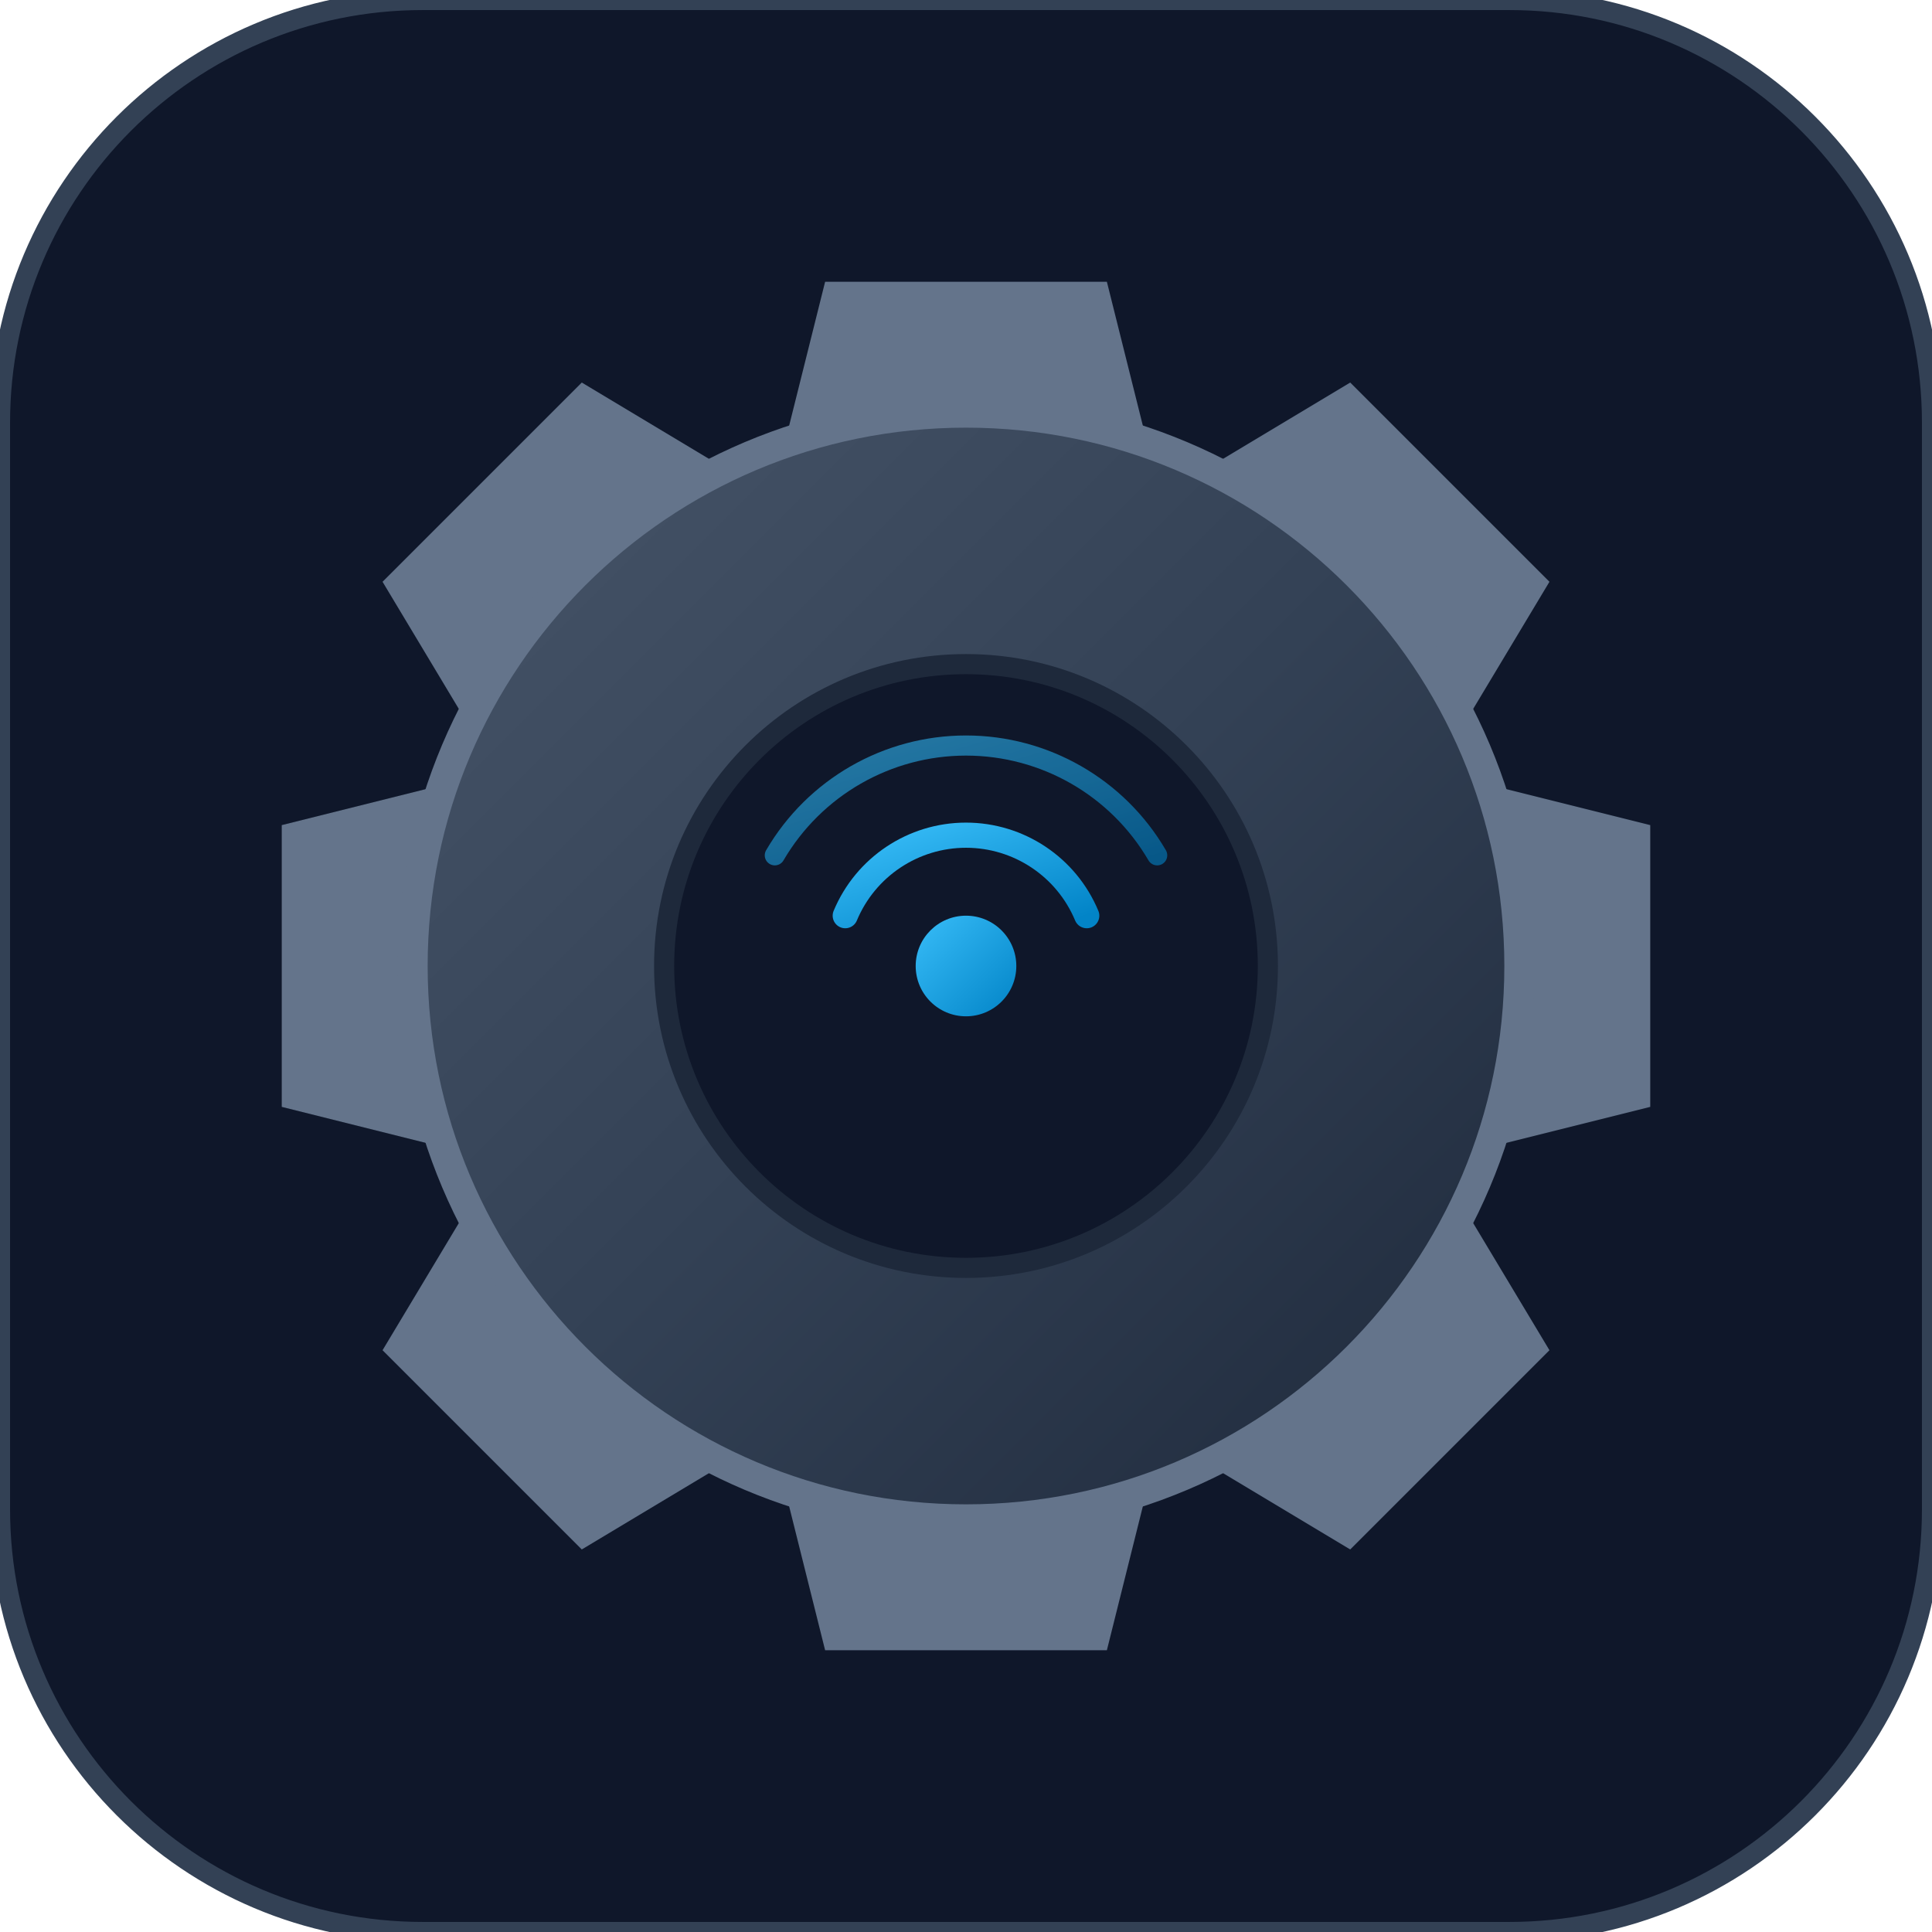
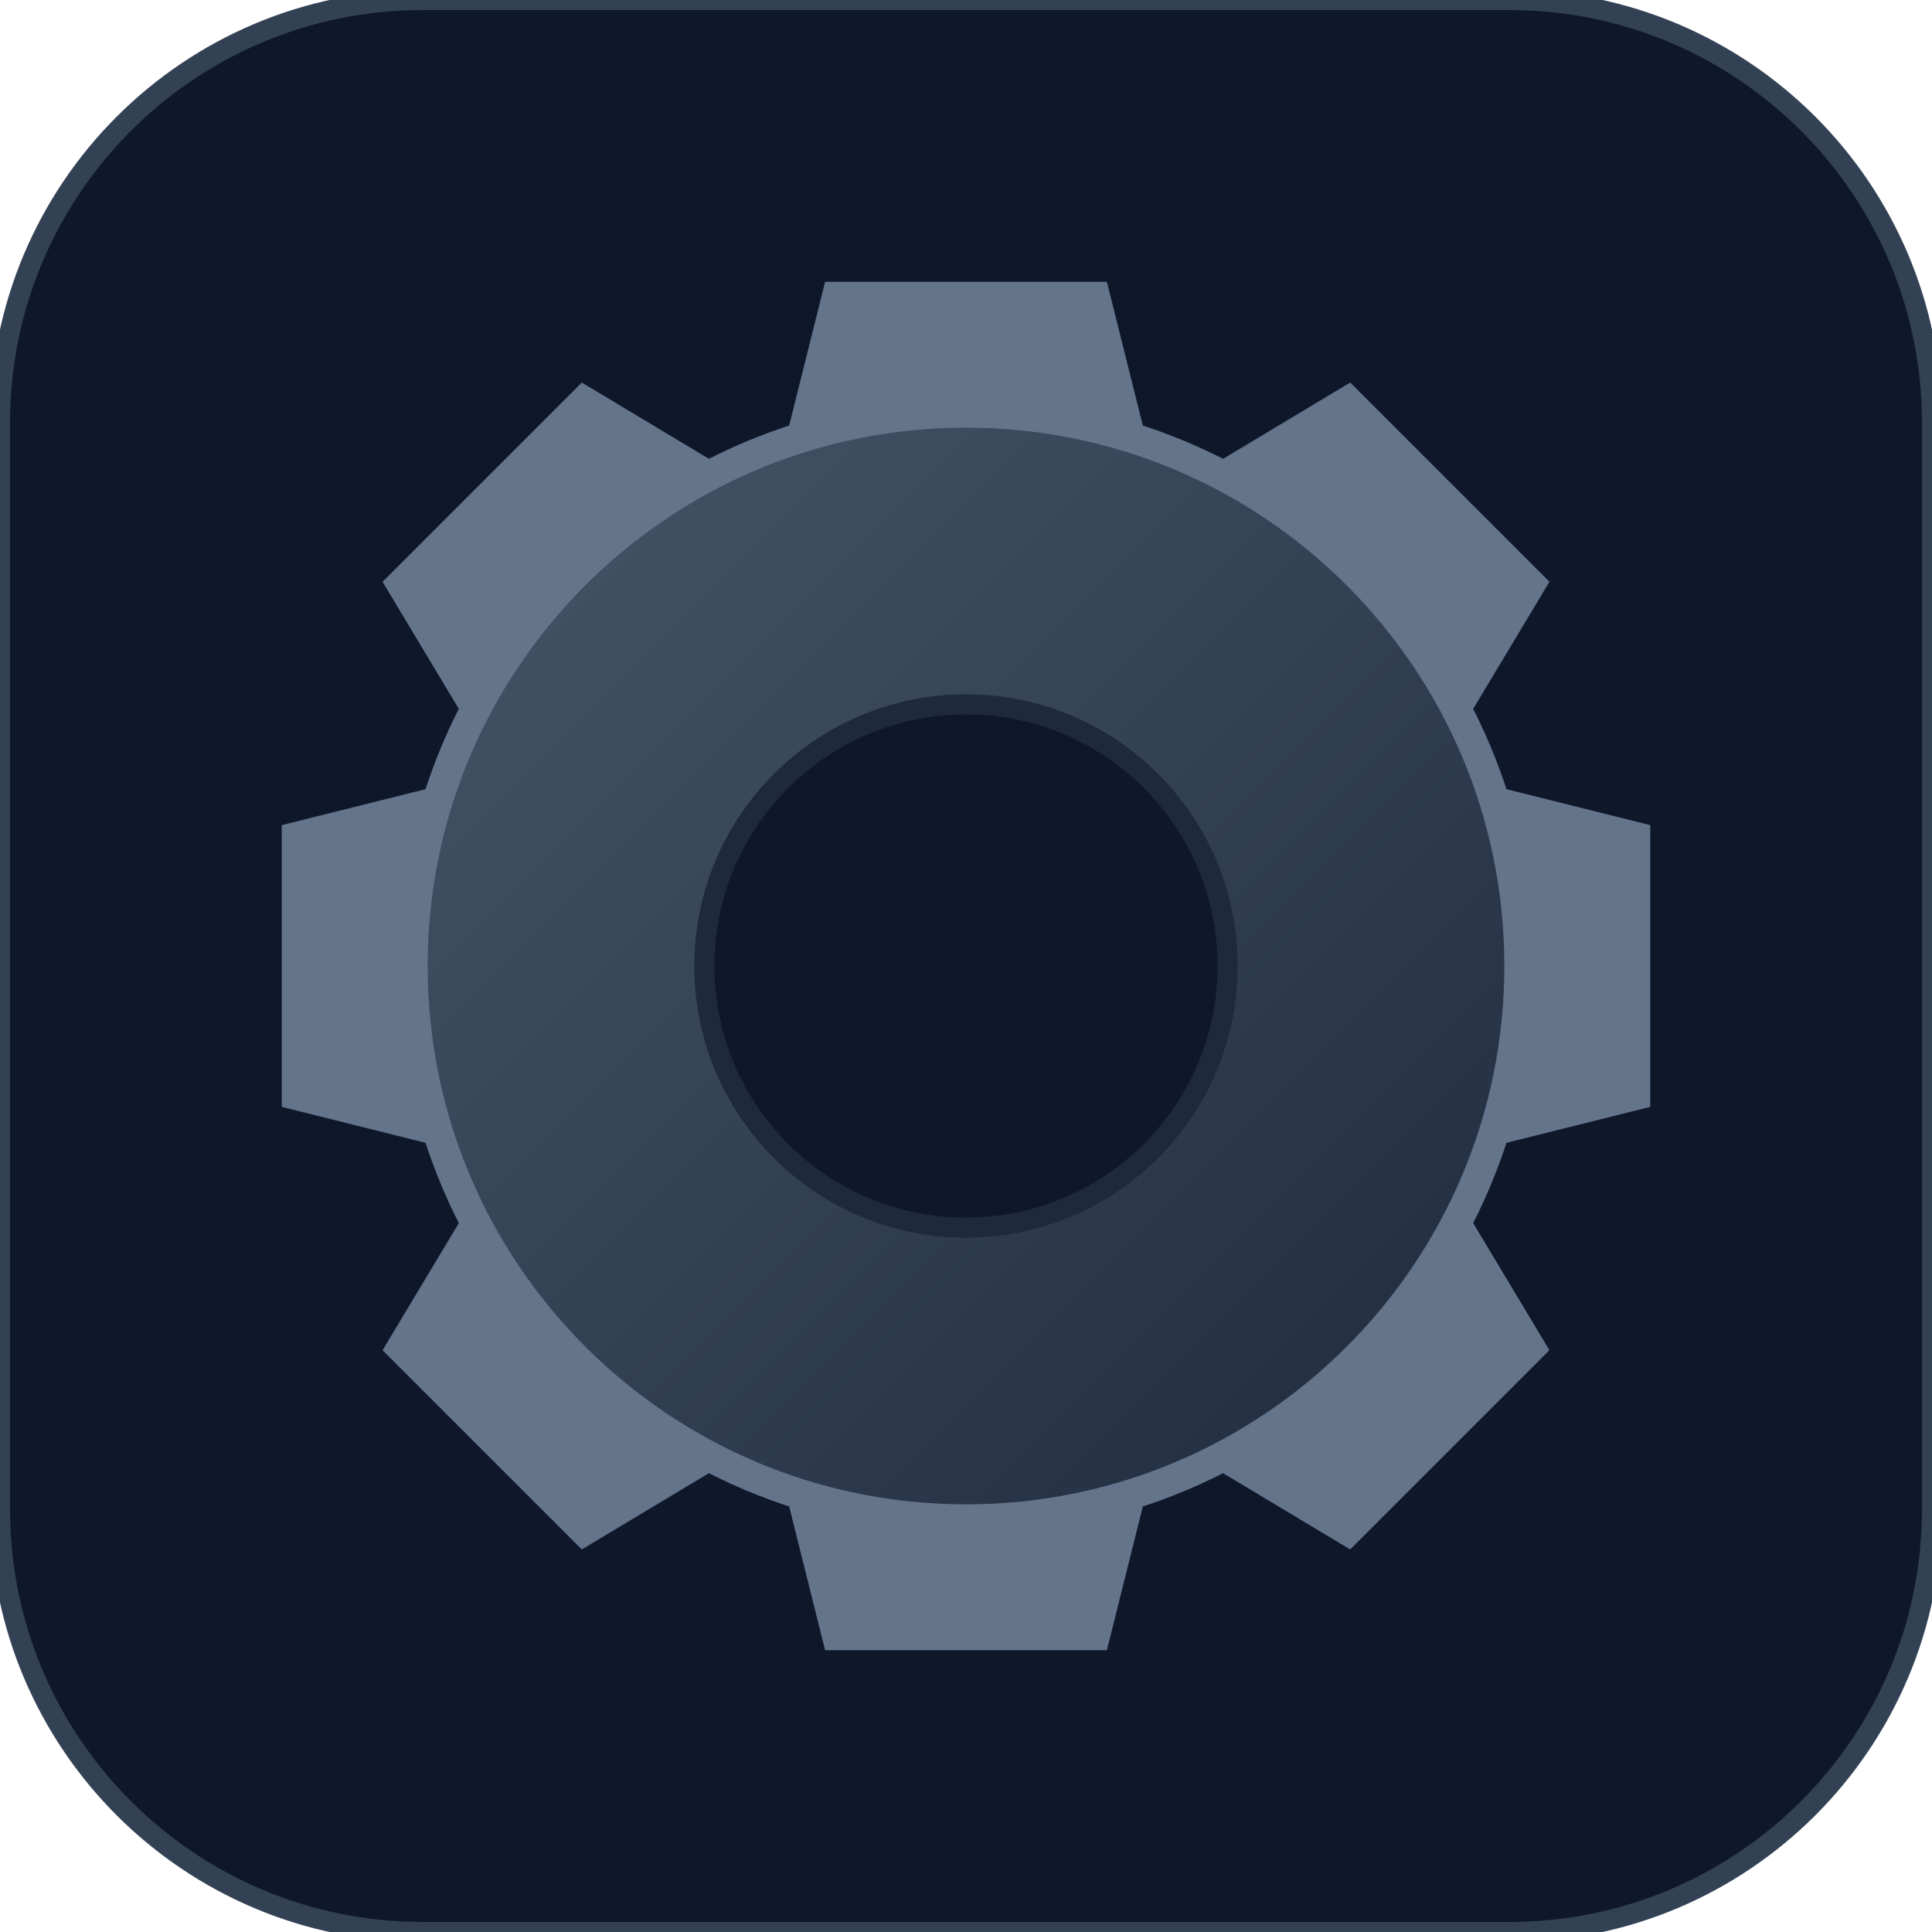
<svg xmlns="http://www.w3.org/2000/svg" viewBox="0 0 192 192" width="100%" height="100%">
  <defs>
    <linearGradient id="gearMetal" x1="0%" y1="0%" x2="100%" y2="100%">
      <stop offset="0%" stop-color="#475569" />
      <stop offset="50%" stop-color="#334155" />
      <stop offset="100%" stop-color="#1e293b" />
-     </linearGradient>
-     <linearGradient id="subtleSignal" x1="0%" y1="0%" x2="100%" y2="100%">
-       <stop offset="0%" stop-color="#38bdf8" />
-       <stop offset="100%" stop-color="#0284c7" />
    </linearGradient>
  </defs>
  <rect width="192" height="192" rx="42" fill="#0f172a" stroke="#334155" stroke-width="2" />
  <g transform="translate(96,96)">
    <path d="M -14 -68 L 14 -68 L 18 -52 L -18 -52 Z" fill="#64748b" />
    <path d="M -14 -68 L 14 -68 L 18 -52 L -18 -52 Z" fill="#64748b" transform="rotate(45)" />
    <path d="M -14 -68 L 14 -68 L 18 -52 L -18 -52 Z" fill="#64748b" transform="rotate(90)" />
    <path d="M -14 -68 L 14 -68 L 18 -52 L -18 -52 Z" fill="#64748b" transform="rotate(135)" />
    <path d="M -14 -68 L 14 -68 L 18 -52 L -18 -52 Z" fill="#64748b" transform="rotate(180)" />
    <path d="M -14 -68 L 14 -68 L 18 -52 L -18 -52 Z" fill="#64748b" transform="rotate(225)" />
    <path d="M -14 -68 L 14 -68 L 18 -52 L -18 -52 Z" fill="#64748b" transform="rotate(270)" />
    <path d="M -14 -68 L 14 -68 L 18 -52 L -18 -52 Z" fill="#64748b" transform="rotate(315)" />
    <circle r="55" fill="url(#gearMetal)" stroke="#64748b" stroke-width="3" />
-     <circle r="30" fill="#0f172a" stroke="#1e293b" stroke-width="2" />
-     <circle cx="0" cy="0" r="5" fill="url(#subtleSignal)" />
-     <path d="M -12 -5 A 13 13 0 0 1 12 -5" fill="none" stroke="url(#subtleSignal)" stroke-width="2.5" stroke-linecap="round" />
-     <path d="M -19 -11 A 22 22 0 0 1 19 -11" fill="none" stroke="url(#subtleSignal)" stroke-width="2" stroke-linecap="round" opacity="0.6" />
+     <circle r="26" fill="#0f172a" stroke="#1e293b" stroke-width="2" />
  </g>
</svg>
